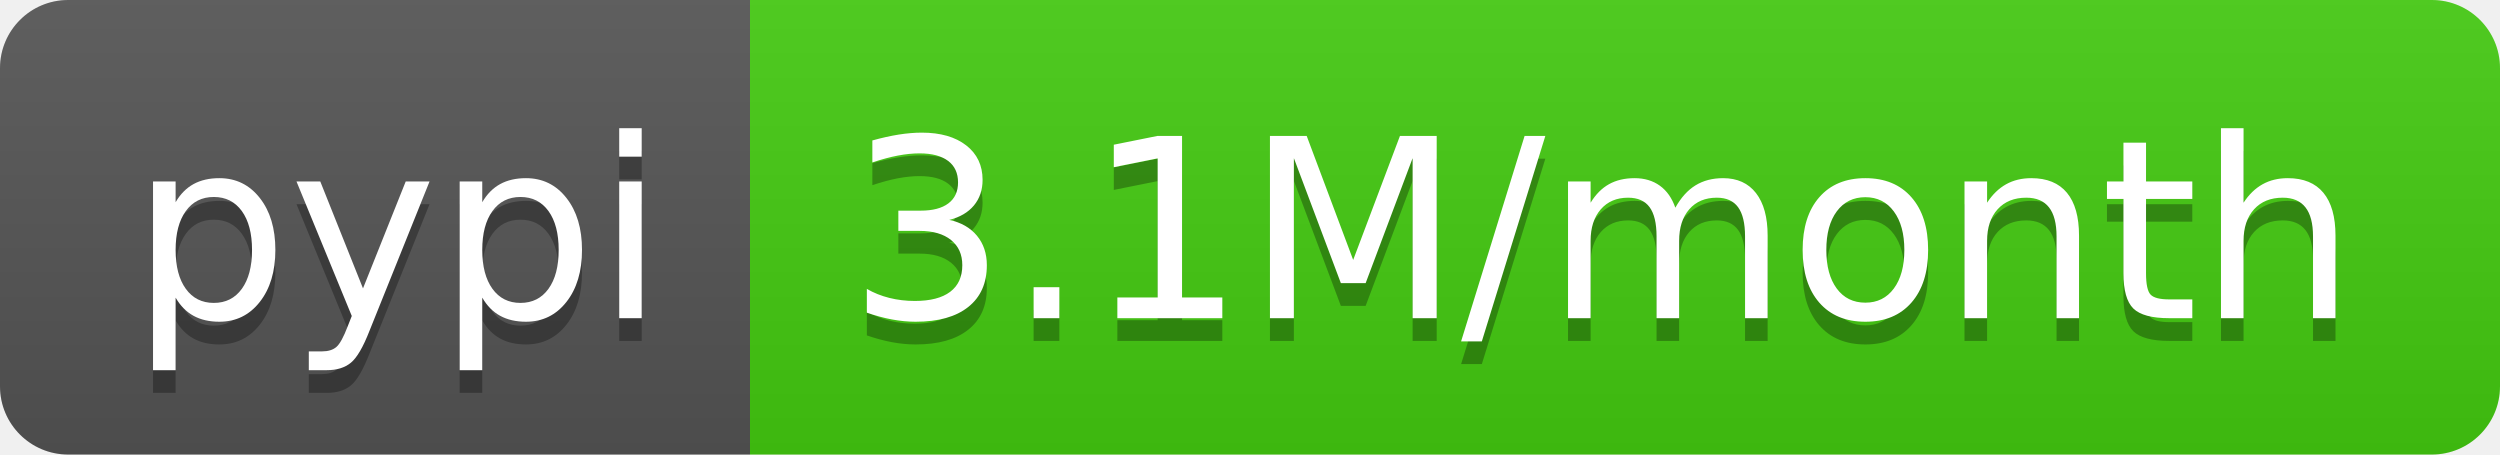
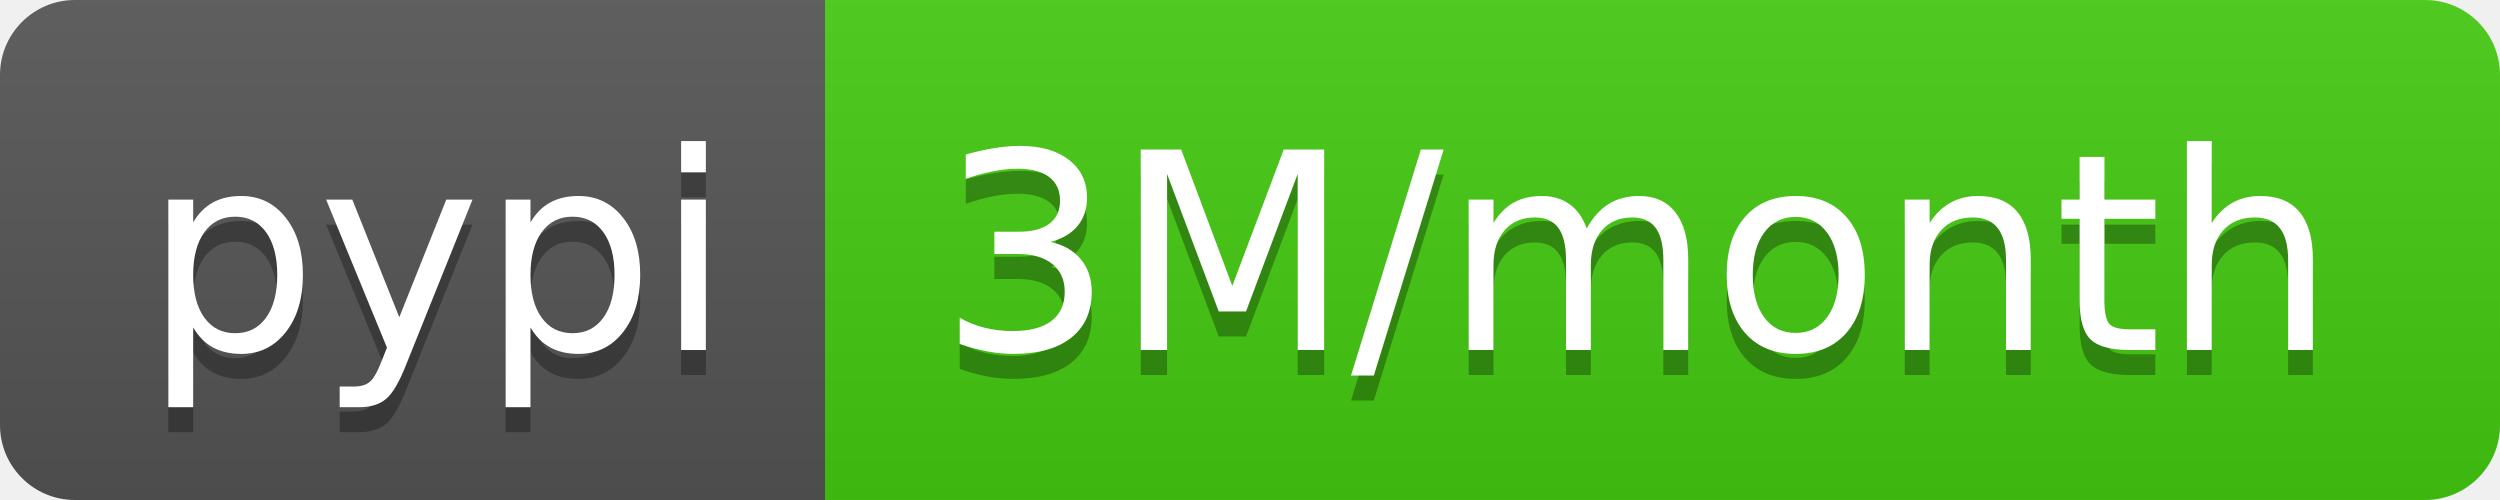
- <svg xmlns="http://www.w3.org/2000/svg" width="110" height="20">
+ <svg xmlns="http://www.w3.org/2000/svg" width="100" height="20">
  <linearGradient id="b" x2="0" y2="100%">
    <stop offset="0" stop-color="#bbb" stop-opacity=".1" />
    <stop offset="1" stop-opacity=".1" />
  </linearGradient>
  <clipPath id="a">
-     <rect width="110" height="20" rx="3" fill="#fff" />
+     <rect width="100" height="20" rx="3" fill="#fff" />
  </clipPath>
  <g clip-path="url(#a)">
    <path fill="#555" d="M0 0h33v20H0z" />
-     <path fill="#4c1" d="M33 0h77v20H33z" />
-     <path fill="url(#b)" d="M0 0h110v20H0z" />
+     <path fill="#4c1" d="M33 0h67v20H33z" />
+     <path fill="url(#b)" d="M0 0h100v20H0z" />
  </g>
  <g fill="#fff" text-anchor="middle" font-family="DejaVu Sans,Verdana,Geneva,sans-serif" font-size="110">
    <text x="175" y="150" fill="#010101" fill-opacity=".3" transform="scale(.1)" textLength="230">pypi</text>
    <text x="175" y="140" transform="scale(.1)" textLength="230">pypi</text>
-     <text x="705" y="150" fill="#010101" fill-opacity=".3" transform="scale(.1)" textLength="670">3.1M/month</text>
-     <text x="705" y="140" transform="scale(.1)" textLength="670">3.1M/month</text>
+     <text x="655" y="150" fill="#010101" fill-opacity=".3" transform="scale(.1)" textLength="570">3M/month</text>
+     <text x="655" y="140" transform="scale(.1)" textLength="570">3M/month</text>
  </g>
</svg>
